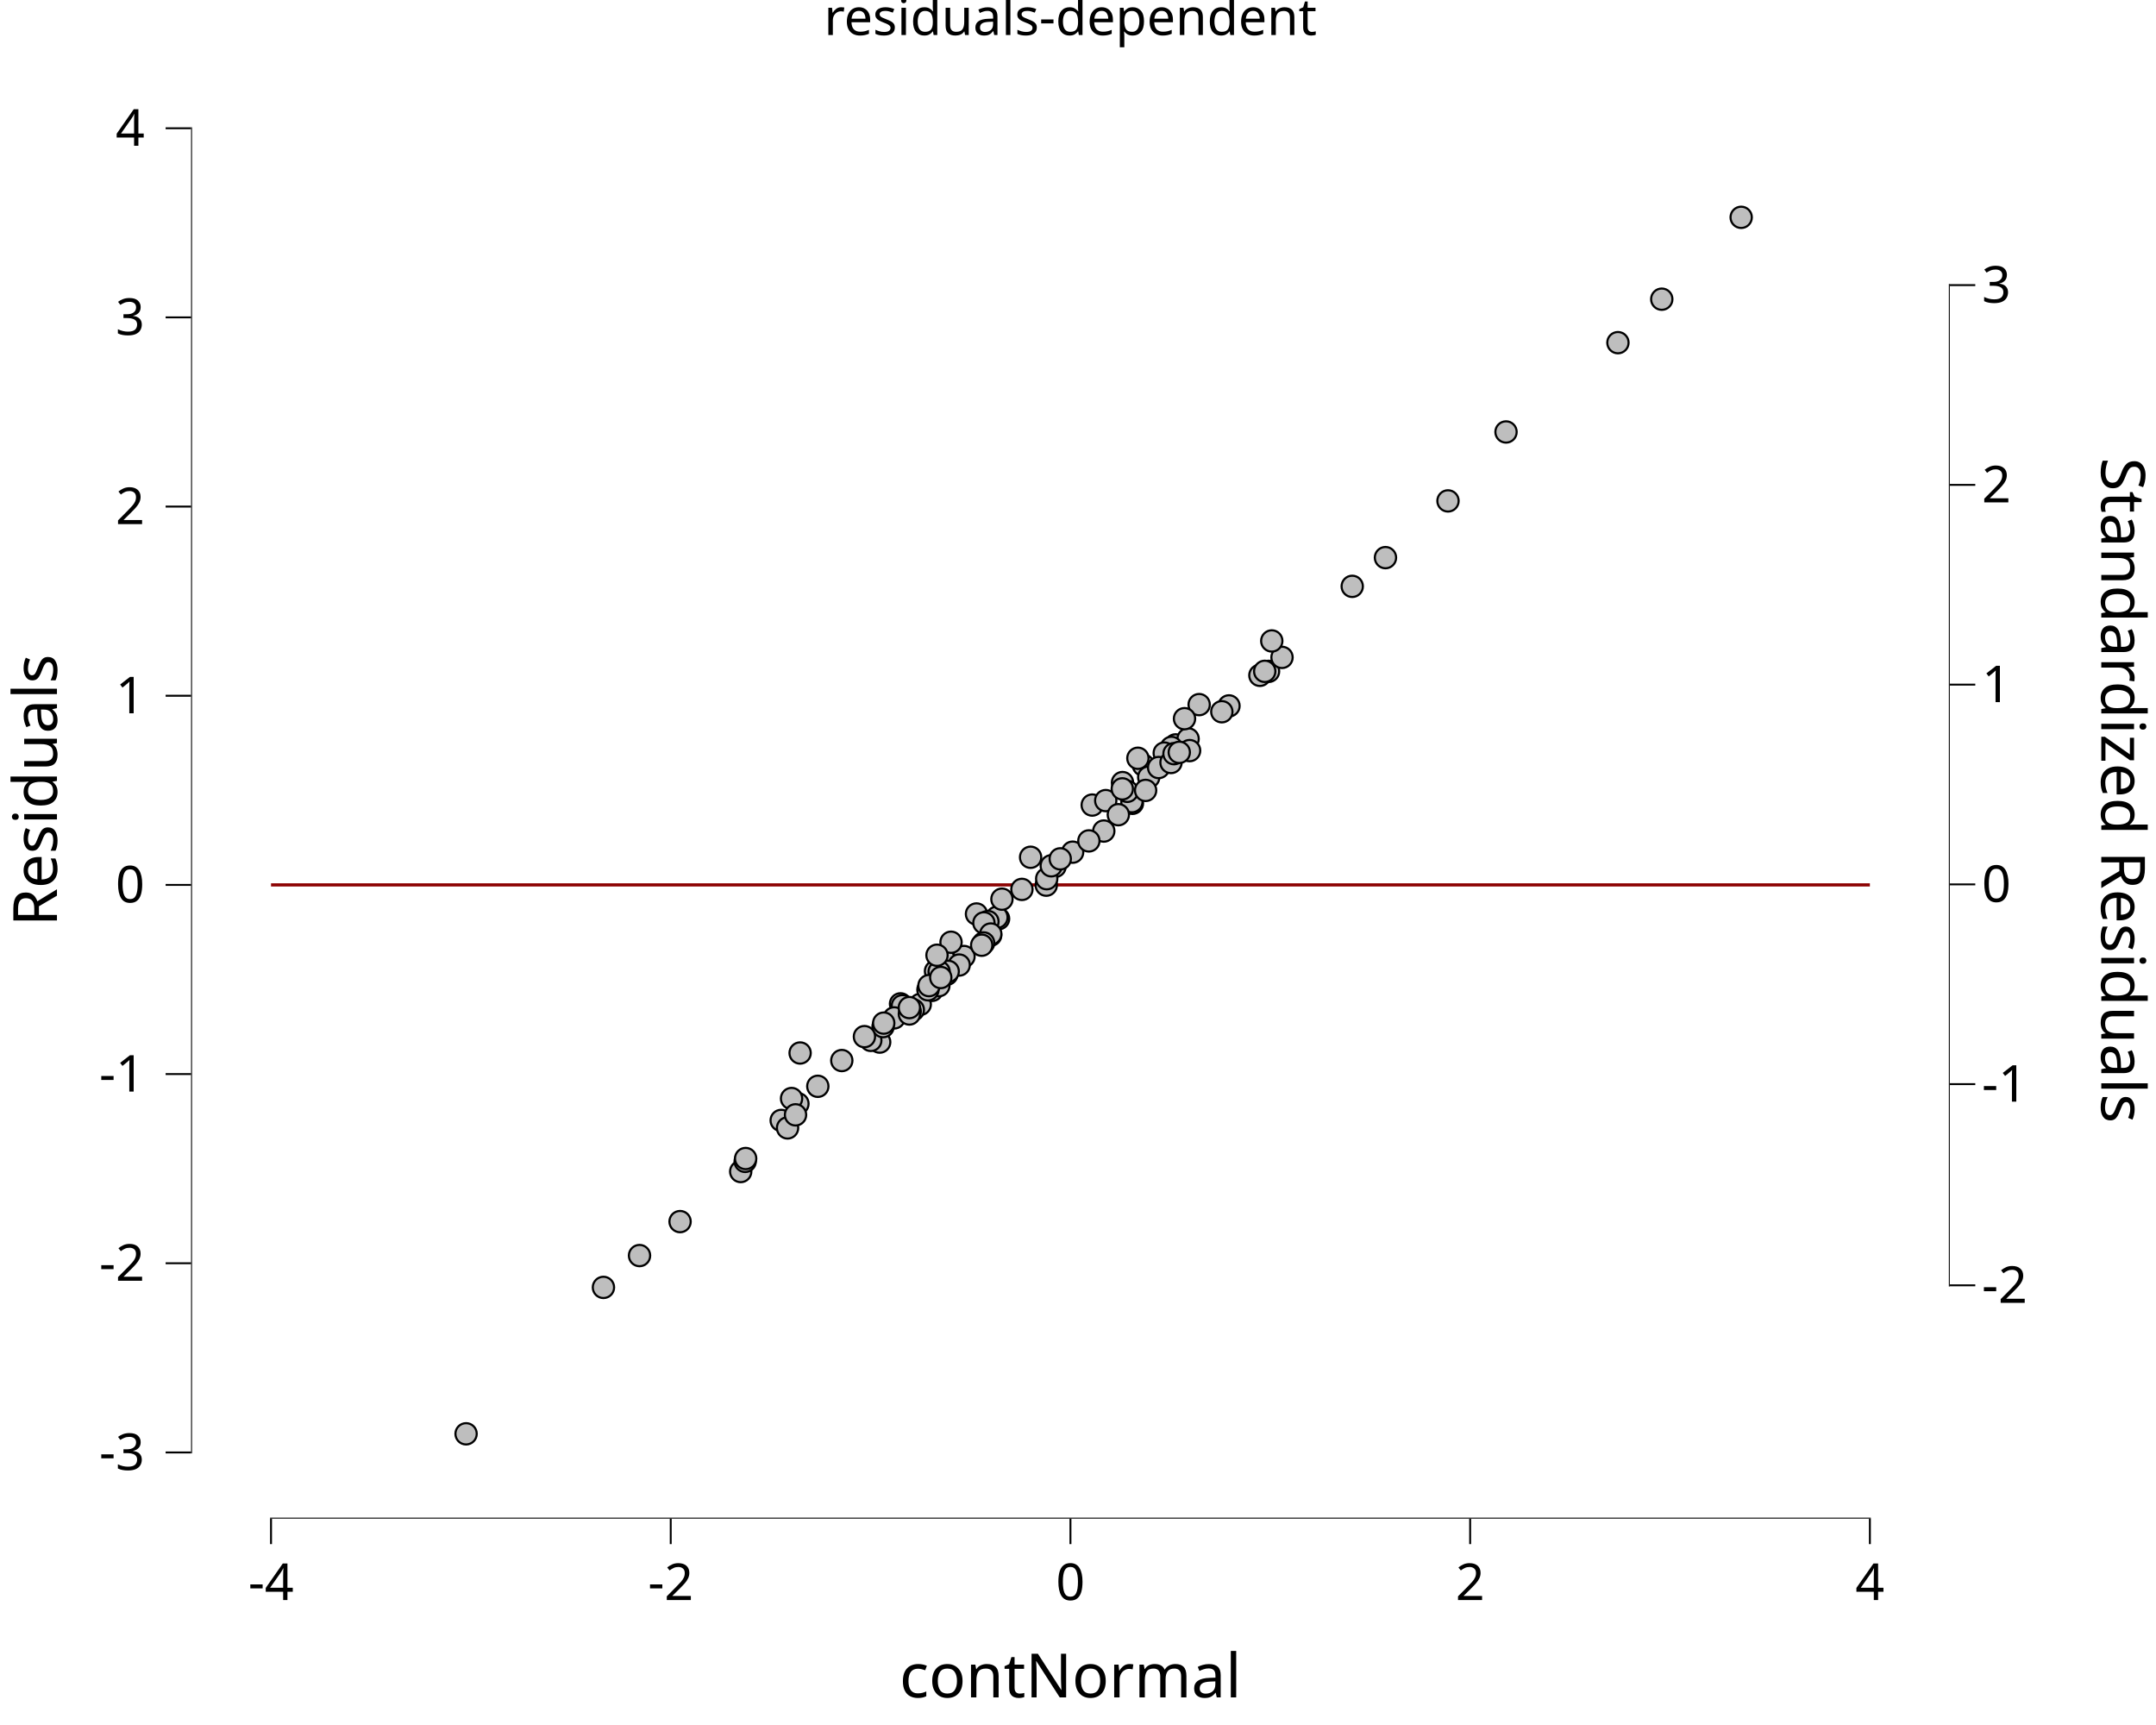
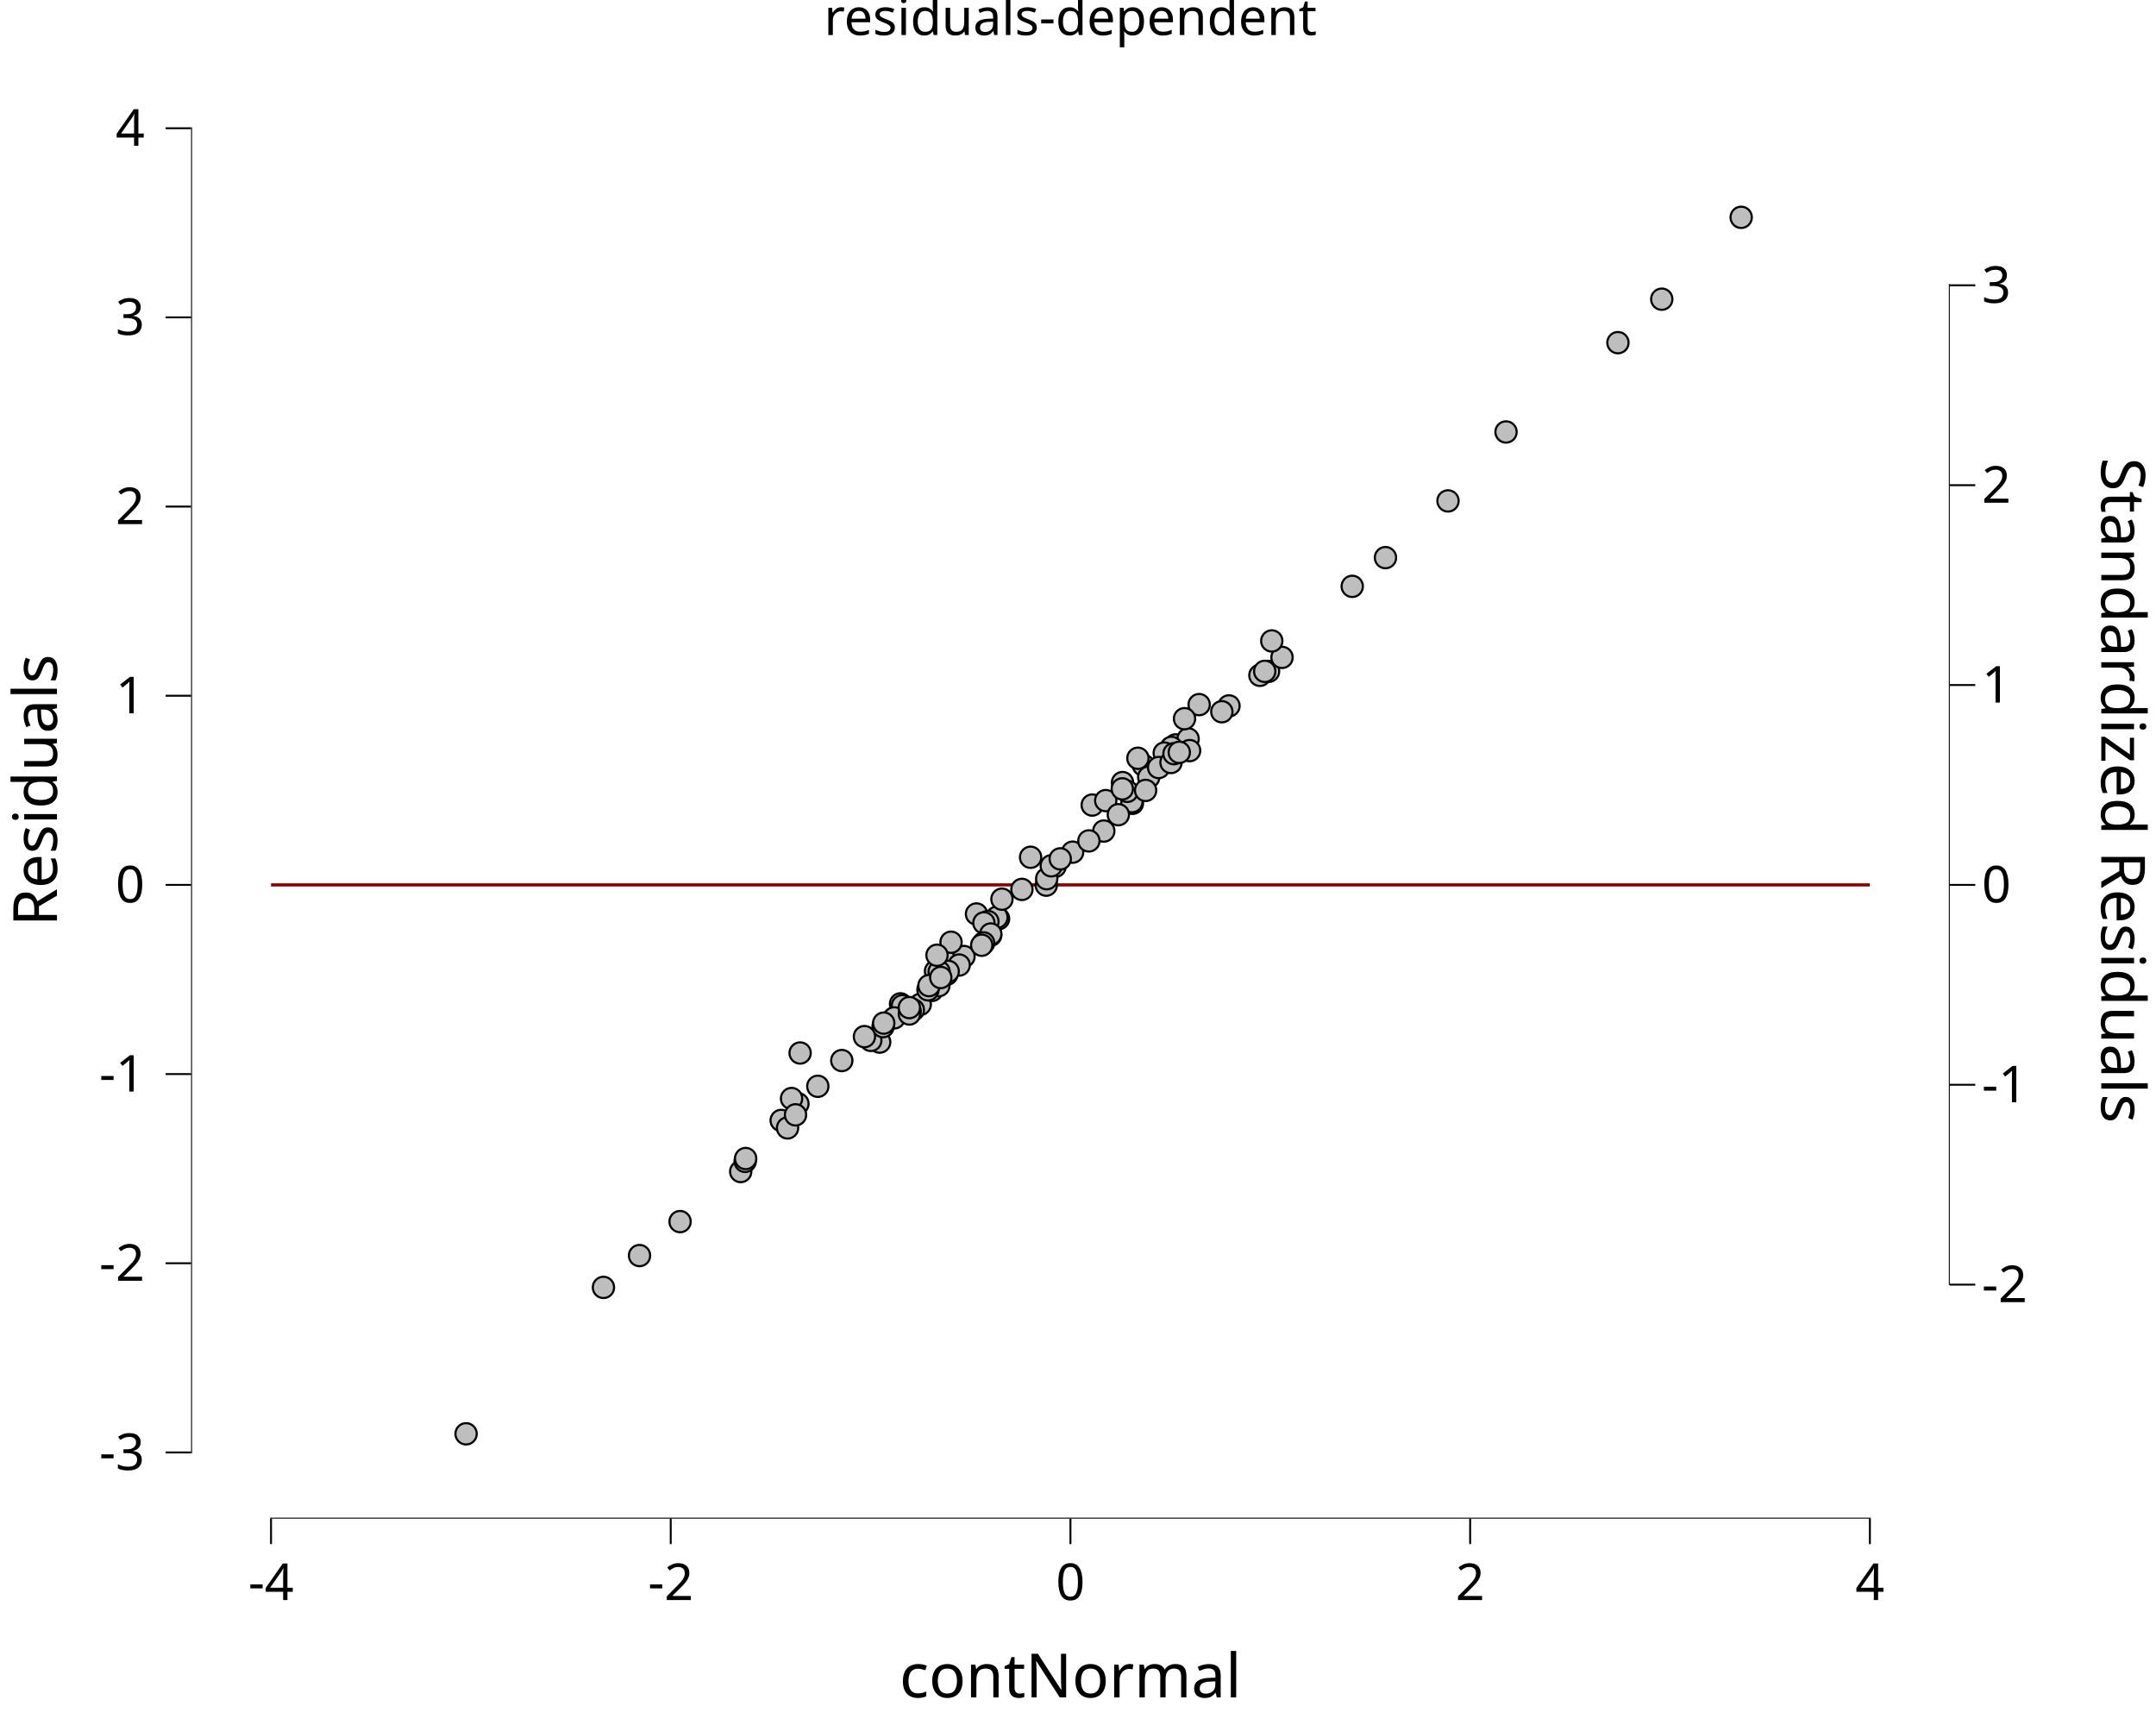
<svg xmlns="http://www.w3.org/2000/svg" class="svglite" data-engine-version="2.0" width="720.00pt" height="576.00pt" viewBox="0 0 720.00 576.00">
  <defs>
    <style type="text/css">
    .svglite line, .svglite polyline, .svglite polygon, .svglite path, .svglite rect, .svglite circle {
      fill: none;
      stroke: #000000;
      stroke-linecap: round;
      stroke-linejoin: round;
      stroke-miterlimit: 10.00;
    }
  </style>
  </defs>
  <rect width="100%" height="100%" style="stroke: none; fill: #FFFFFF;" />
  <defs>
    <clipPath id="cpMC4wMHw3MjAuMDB8MC4wMHw1NzYuMDA=">
      <rect x="0.00" y="0.00" width="720.00" height="576.00" />
    </clipPath>
  </defs>
  <g clip-path="url(#cpMC4wMHw3MjAuMDB8MC4wMHw1NzYuMDA=)">
    <rect x="0.00" y="0.00" width="720.00" height="576.00" style="stroke-width: 10.67; stroke: none;" />
  </g>
  <defs>
    <clipPath id="cpNjMuODF8NjUxLjE0fDIwLjcxfDUwNy4wOQ==">
      <rect x="63.81" y="20.71" width="587.33" height="486.39" />
    </clipPath>
  </defs>
  <g clip-path="url(#cpNjMuODF8NjUxLjE0fDIwLjcxfDUwNy4wOQ==)">
    <rect x="63.81" y="20.71" width="587.33" height="486.39" style="stroke-width: 10.67; stroke: none;" />
    <polyline points="90.51,295.48 624.45,295.48 " style="stroke-width: 1.07; stroke: #8B0000; stroke-linecap: butt;" />
    <circle cx="423.63" cy="224.18" r="3.56" style="stroke-width: 0.71; fill: #BEBEBE;" />
    <circle cx="227.11" cy="407.91" r="3.56" style="stroke-width: 0.71; fill: #BEBEBE;" />
    <circle cx="462.68" cy="186.20" r="3.56" style="stroke-width: 0.71; fill: #BEBEBE;" />
    <circle cx="420.74" cy="225.50" r="3.56" style="stroke-width: 0.71; fill: #BEBEBE;" />
    <circle cx="321.93" cy="319.39" r="3.56" style="stroke-width: 0.71; fill: #BEBEBE;" />
    <circle cx="266.47" cy="368.55" r="3.56" style="stroke-width: 0.71; fill: #BEBEBE;" />
    <circle cx="313.76" cy="326.23" r="3.56" style="stroke-width: 0.71; fill: #BEBEBE;" />
    <circle cx="307.32" cy="335.38" r="3.56" style="stroke-width: 0.71; fill: #BEBEBE;" />
    <circle cx="378.18" cy="268.24" r="3.56" style="stroke-width: 0.71; fill: #BEBEBE;" />
    <circle cx="312.41" cy="324.29" r="3.56" style="stroke-width: 0.71; fill: #BEBEBE;" />
    <circle cx="381.83" cy="255.49" r="3.56" style="stroke-width: 0.71; fill: #BEBEBE;" />
    <circle cx="392.58" cy="248.73" r="3.56" style="stroke-width: 0.71; fill: #BEBEBE;" />
    <circle cx="293.77" cy="347.97" r="3.56" style="stroke-width: 0.71; fill: #BEBEBE;" />
    <circle cx="330.84" cy="312.27" r="3.56" style="stroke-width: 0.71; fill: #BEBEBE;" />
    <circle cx="201.52" cy="429.88" r="3.56" style="stroke-width: 0.71; fill: #BEBEBE;" />
    <circle cx="315.24" cy="320.25" r="3.56" style="stroke-width: 0.71; fill: #BEBEBE;" />
    <circle cx="396.77" cy="246.72" r="3.56" style="stroke-width: 0.71; fill: #BEBEBE;" />
    <circle cx="383.62" cy="259.52" r="3.56" style="stroke-width: 0.71; fill: #BEBEBE;" />
    <circle cx="273.11" cy="362.73" r="3.56" style="stroke-width: 0.71; fill: #BEBEBE;" />
    <circle cx="428.13" cy="219.51" r="3.56" style="stroke-width: 0.71; fill: #BEBEBE;" />
    <circle cx="300.73" cy="335.20" r="3.56" style="stroke-width: 0.71; fill: #BEBEBE;" />
    <circle cx="333.48" cy="306.77" r="3.56" style="stroke-width: 0.71; fill: #BEBEBE;" />
    <circle cx="364.75" cy="268.82" r="3.56" style="stroke-width: 0.71; fill: #BEBEBE;" />
    <circle cx="358.21" cy="284.55" r="3.56" style="stroke-width: 0.71; fill: #BEBEBE;" />
    <circle cx="540.31" cy="114.42" r="3.56" style="stroke-width: 0.71; fill: #BEBEBE;" />
    <circle cx="317.60" cy="314.62" r="3.56" style="stroke-width: 0.71; fill: #BEBEBE;" />
    <circle cx="326.10" cy="305.19" r="3.56" style="stroke-width: 0.71; fill: #BEBEBE;" />
    <circle cx="260.88" cy="374.13" r="3.56" style="stroke-width: 0.71; fill: #BEBEBE;" />
    <circle cx="391.19" cy="249.57" r="3.56" style="stroke-width: 0.71; fill: #BEBEBE;" />
    <circle cx="378.00" cy="267.68" r="3.56" style="stroke-width: 0.71; fill: #BEBEBE;" />
    <circle cx="264.34" cy="366.81" r="3.56" style="stroke-width: 0.71; fill: #BEBEBE;" />
    <circle cx="332.92" cy="306.30" r="3.56" style="stroke-width: 0.71; fill: #BEBEBE;" />
    <circle cx="410.42" cy="235.71" r="3.56" style="stroke-width: 0.71; fill: #BEBEBE;" />
    <circle cx="397.27" cy="250.64" r="3.56" style="stroke-width: 0.71; fill: #BEBEBE;" />
    <circle cx="320.31" cy="322.24" r="3.56" style="stroke-width: 0.71; fill: #BEBEBE;" />
    <circle cx="400.46" cy="235.28" r="3.56" style="stroke-width: 0.71; fill: #BEBEBE;" />
    <circle cx="341.27" cy="296.98" r="3.56" style="stroke-width: 0.71; fill: #BEBEBE;" />
    <circle cx="451.58" cy="195.79" r="3.56" style="stroke-width: 0.71; fill: #BEBEBE;" />
    <circle cx="334.60" cy="300.24" r="3.56" style="stroke-width: 0.71; fill: #BEBEBE;" />
    <circle cx="316.21" cy="325.31" r="3.56" style="stroke-width: 0.71; fill: #BEBEBE;" />
    <circle cx="311.25" cy="330.70" r="3.56" style="stroke-width: 0.71; fill: #BEBEBE;" />
    <circle cx="263.01" cy="376.63" r="3.56" style="stroke-width: 0.71; fill: #BEBEBE;" />
    <circle cx="305.01" cy="337.22" r="3.56" style="stroke-width: 0.71; fill: #BEBEBE;" />
    <circle cx="301.35" cy="335.84" r="3.56" style="stroke-width: 0.71; fill: #BEBEBE;" />
    <circle cx="290.80" cy="347.40" r="3.56" style="stroke-width: 0.71; fill: #BEBEBE;" />
    <circle cx="424.71" cy="214.02" r="3.56" style="stroke-width: 0.71; fill: #BEBEBE;" />
    <circle cx="316.65" cy="324.36" r="3.56" style="stroke-width: 0.71; fill: #BEBEBE;" />
    <circle cx="388.80" cy="251.46" r="3.56" style="stroke-width: 0.71; fill: #BEBEBE;" />
    <circle cx="155.65" cy="478.77" r="3.56" style="stroke-width: 0.71; fill: #BEBEBE;" />
    <circle cx="368.61" cy="277.50" r="3.56" style="stroke-width: 0.71; fill: #BEBEBE;" />
    <circle cx="313.54" cy="329.12" r="3.56" style="stroke-width: 0.71; fill: #BEBEBE;" />
    <circle cx="247.36" cy="391.19" r="3.56" style="stroke-width: 0.71; fill: #BEBEBE;" />
    <circle cx="408.03" cy="237.66" r="3.56" style="stroke-width: 0.71; fill: #BEBEBE;" />
    <circle cx="329.92" cy="307.72" r="3.56" style="stroke-width: 0.71; fill: #BEBEBE;" />
    <circle cx="581.47" cy="72.57" r="3.56" style="stroke-width: 0.71; fill: #BEBEBE;" />
    <circle cx="313.63" cy="324.50" r="3.56" style="stroke-width: 0.71; fill: #BEBEBE;" />
    <circle cx="374.86" cy="261.31" r="3.56" style="stroke-width: 0.71; fill: #BEBEBE;" />
    <circle cx="363.63" cy="280.79" r="3.56" style="stroke-width: 0.71; fill: #BEBEBE;" />
    <circle cx="352.35" cy="289.32" r="3.56" style="stroke-width: 0.71; fill: #BEBEBE;" />
    <circle cx="376.45" cy="264.24" r="3.56" style="stroke-width: 0.71; fill: #BEBEBE;" />
    <circle cx="422.36" cy="224.17" r="3.56" style="stroke-width: 0.71; fill: #BEBEBE;" />
    <circle cx="265.67" cy="372.26" r="3.56" style="stroke-width: 0.71; fill: #BEBEBE;" />
    <circle cx="248.85" cy="387.80" r="3.56" style="stroke-width: 0.71; fill: #BEBEBE;" />
    <circle cx="502.94" cy="144.24" r="3.56" style="stroke-width: 0.71; fill: #BEBEBE;" />
    <circle cx="382.58" cy="263.93" r="3.56" style="stroke-width: 0.71; fill: #BEBEBE;" />
    <circle cx="281.12" cy="354.13" r="3.56" style="stroke-width: 0.71; fill: #BEBEBE;" />
    <circle cx="483.56" cy="167.26" r="3.56" style="stroke-width: 0.71; fill: #BEBEBE;" />
    <circle cx="369.26" cy="267.33" r="3.56" style="stroke-width: 0.71; fill: #BEBEBE;" />
    <circle cx="312.91" cy="318.96" r="3.56" style="stroke-width: 0.71; fill: #BEBEBE;" />
    <circle cx="395.57" cy="239.98" r="3.56" style="stroke-width: 0.71; fill: #BEBEBE;" />
    <circle cx="298.62" cy="339.89" r="3.56" style="stroke-width: 0.71; fill: #BEBEBE;" />
    <circle cx="303.96" cy="337.70" r="3.56" style="stroke-width: 0.71; fill: #BEBEBE;" />
    <circle cx="349.40" cy="295.57" r="3.56" style="stroke-width: 0.71; fill: #BEBEBE;" />
    <circle cx="294.90" cy="342.80" r="3.56" style="stroke-width: 0.71; fill: #BEBEBE;" />
    <circle cx="213.57" cy="419.25" r="3.56" style="stroke-width: 0.71; fill: #BEBEBE;" />
    <circle cx="386.93" cy="256.29" r="3.56" style="stroke-width: 0.71; fill: #BEBEBE;" />
    <circle cx="309.89" cy="330.50" r="3.56" style="stroke-width: 0.71; fill: #BEBEBE;" />
    <circle cx="391.06" cy="254.61" r="3.56" style="stroke-width: 0.71; fill: #BEBEBE;" />
    <circle cx="267.20" cy="351.61" r="3.56" style="stroke-width: 0.71; fill: #BEBEBE;" />
    <circle cx="374.79" cy="263.41" r="3.56" style="stroke-width: 0.71; fill: #BEBEBE;" />
    <circle cx="295.12" cy="341.63" r="3.56" style="stroke-width: 0.71; fill: #BEBEBE;" />
    <circle cx="392.06" cy="251.66" r="3.56" style="stroke-width: 0.71; fill: #BEBEBE;" />
    <circle cx="554.95" cy="99.90" r="3.56" style="stroke-width: 0.71; fill: #BEBEBE;" />
    <circle cx="349.55" cy="293.41" r="3.56" style="stroke-width: 0.71; fill: #BEBEBE;" />
    <circle cx="303.69" cy="338.59" r="3.56" style="stroke-width: 0.71; fill: #BEBEBE;" />
    <circle cx="351.07" cy="289.10" r="3.56" style="stroke-width: 0.71; fill: #BEBEBE;" />
    <circle cx="373.47" cy="272.04" r="3.56" style="stroke-width: 0.71; fill: #BEBEBE;" />
    <circle cx="344.17" cy="286.25" r="3.56" style="stroke-width: 0.71; fill: #BEBEBE;" />
    <circle cx="303.68" cy="336.45" r="3.56" style="stroke-width: 0.71; fill: #BEBEBE;" />
    <circle cx="310.23" cy="329.11" r="3.56" style="stroke-width: 0.71; fill: #BEBEBE;" />
    <circle cx="249.01" cy="386.85" r="3.56" style="stroke-width: 0.71; fill: #BEBEBE;" />
    <circle cx="314.17" cy="326.41" r="3.56" style="stroke-width: 0.71; fill: #BEBEBE;" />
    <circle cx="354.07" cy="286.78" r="3.56" style="stroke-width: 0.71; fill: #BEBEBE;" />
    <circle cx="328.58" cy="308.17" r="3.56" style="stroke-width: 0.71; fill: #BEBEBE;" />
    <circle cx="330.87" cy="311.88" r="3.56" style="stroke-width: 0.71; fill: #BEBEBE;" />
    <circle cx="380.00" cy="253.19" r="3.56" style="stroke-width: 0.71; fill: #BEBEBE;" />
    <circle cx="328.48" cy="314.86" r="3.56" style="stroke-width: 0.71; fill: #BEBEBE;" />
    <circle cx="327.84" cy="315.62" r="3.56" style="stroke-width: 0.71; fill: #BEBEBE;" />
    <circle cx="288.68" cy="346.14" r="3.56" style="stroke-width: 0.71; fill: #BEBEBE;" />
    <circle cx="393.82" cy="251.22" r="3.56" style="stroke-width: 0.71; fill: #BEBEBE;" />
    <line x1="90.19" y1="507.09" x2="624.76" y2="507.09" style="stroke-width: 0.64; stroke-linecap: butt;" />
    <line x1="63.81" y1="485.30" x2="63.81" y2="42.50" style="stroke-width: 0.64; stroke-linecap: butt;" />
-     <line x1="651.14" y1="429.59" x2="651.14" y2="94.81" style="stroke-width: 0.64; stroke-linecap: butt;" />
+     <line x1="651.14" y1="429.10" x2="651.14" y2="94.81" style="stroke-width: 0.64; stroke-linecap: butt;" />
    <rect x="63.81" y="20.71" width="587.33" height="486.39" style="stroke-width: 0.00; stroke: none;" />
  </g>
  <g clip-path="url(#cpMC4wMHw3MjAuMDB8MC4wMHw1NzYuMDA=)">
    <polyline points="63.81,507.09 63.81,20.71 " style="stroke-width: 0.00; stroke: none; stroke-linecap: butt;" />
    <text x="48.33" y="490.84" text-anchor="end" style="font-size: 17.00px; font-family: sans;" textLength="15.12px" lengthAdjust="spacingAndGlyphs">-3</text>
    <text x="48.33" y="427.67" text-anchor="end" style="font-size: 17.00px; font-family: sans;" textLength="15.12px" lengthAdjust="spacingAndGlyphs">-2</text>
    <text x="48.33" y="364.50" text-anchor="end" style="font-size: 17.00px; font-family: sans;" textLength="15.12px" lengthAdjust="spacingAndGlyphs">-1</text>
    <text x="48.33" y="301.33" text-anchor="end" style="font-size: 17.00px; font-family: sans;" textLength="9.46px" lengthAdjust="spacingAndGlyphs">0</text>
    <text x="48.33" y="238.17" text-anchor="end" style="font-size: 17.00px; font-family: sans;" textLength="9.46px" lengthAdjust="spacingAndGlyphs">1</text>
    <text x="48.33" y="175.00" text-anchor="end" style="font-size: 17.00px; font-family: sans;" textLength="9.46px" lengthAdjust="spacingAndGlyphs">2</text>
    <text x="48.33" y="111.83" text-anchor="end" style="font-size: 17.00px; font-family: sans;" textLength="9.46px" lengthAdjust="spacingAndGlyphs">3</text>
    <text x="48.33" y="48.67" text-anchor="end" style="font-size: 17.00px; font-family: sans;" textLength="9.46px" lengthAdjust="spacingAndGlyphs">4</text>
    <polyline points="55.31,484.99 63.81,484.99 " style="stroke-width: 0.64; stroke-linecap: butt;" />
    <polyline points="55.31,421.82 63.81,421.82 " style="stroke-width: 0.64; stroke-linecap: butt;" />
    <polyline points="55.31,358.65 63.81,358.65 " style="stroke-width: 0.64; stroke-linecap: butt;" />
    <polyline points="55.31,295.48 63.81,295.48 " style="stroke-width: 0.64; stroke-linecap: butt;" />
    <polyline points="55.31,232.32 63.81,232.32 " style="stroke-width: 0.64; stroke-linecap: butt;" />
    <polyline points="55.31,169.15 63.81,169.15 " style="stroke-width: 0.64; stroke-linecap: butt;" />
    <polyline points="55.31,105.98 63.81,105.98 " style="stroke-width: 0.64; stroke-linecap: butt;" />
    <polyline points="55.31,42.82 63.81,42.82 " style="stroke-width: 0.64; stroke-linecap: butt;" />
    <polyline points="651.14,507.09 651.14,20.71 " style="stroke-width: 0.00; stroke: none; stroke-linecap: butt;" />
-     <polyline points="651.14,429.19 659.65,429.19 " style="stroke-width: 0.64; stroke-linecap: butt;" />
-     <polyline points="651.14,362.01 659.65,362.01 " style="stroke-width: 0.64; stroke-linecap: butt;" />
-     <polyline points="651.14,295.30 659.65,295.30 " style="stroke-width: 0.64; stroke-linecap: butt;" />
-     <polyline points="651.14,228.60 659.65,228.60 " style="stroke-width: 0.64; stroke-linecap: butt;" />
-     <polyline points="651.14,161.90 659.65,161.90 " style="stroke-width: 0.64; stroke-linecap: butt;" />
-     <polyline points="651.14,95.20 659.65,95.20 " style="stroke-width: 0.64; stroke-linecap: butt;" />
-     <text x="661.84" y="435.04" style="font-size: 17.00px; font-family: sans;" textLength="15.12px" lengthAdjust="spacingAndGlyphs">-2</text>
-     <text x="661.84" y="367.86" style="font-size: 17.00px; font-family: sans;" textLength="15.12px" lengthAdjust="spacingAndGlyphs">-1</text>
-     <text x="661.84" y="301.15" style="font-size: 17.00px; font-family: sans;" textLength="9.46px" lengthAdjust="spacingAndGlyphs">0</text>
-     <text x="661.84" y="234.45" style="font-size: 17.00px; font-family: sans;" textLength="9.46px" lengthAdjust="spacingAndGlyphs">1</text>
-     <text x="661.84" y="167.75" style="font-size: 17.00px; font-family: sans;" textLength="9.46px" lengthAdjust="spacingAndGlyphs">2</text>
-     <text x="661.84" y="101.05" style="font-size: 17.00px; font-family: sans;" textLength="9.46px" lengthAdjust="spacingAndGlyphs">3</text>
+     <polyline points="651.14,428.96 659.65,428.96 " style="stroke-width: 0.64; stroke-linecap: butt;" />
+     <polyline points="651.14,362.22 659.65,362.22 " style="stroke-width: 0.64; stroke-linecap: butt;" />
+     <polyline points="651.14,295.48 659.65,295.48 " style="stroke-width: 0.64; stroke-linecap: butt;" />
+     <polyline points="651.14,228.74 659.65,228.74 " style="stroke-width: 0.64; stroke-linecap: butt;" />
+     <polyline points="651.14,162.01 659.65,162.01 " style="stroke-width: 0.64; stroke-linecap: butt;" />
+     <polyline points="651.14,95.27 659.65,95.27 " style="stroke-width: 0.64; stroke-linecap: butt;" />
+     <text x="661.84" y="434.81" style="font-size: 17.00px; font-family: sans;" textLength="15.12px" lengthAdjust="spacingAndGlyphs">-2</text>
+     <text x="661.84" y="368.07" style="font-size: 17.00px; font-family: sans;" textLength="15.12px" lengthAdjust="spacingAndGlyphs">-1</text>
+     <text x="661.84" y="301.33" style="font-size: 17.00px; font-family: sans;" textLength="9.46px" lengthAdjust="spacingAndGlyphs">0</text>
+     <text x="661.84" y="234.59" style="font-size: 17.00px; font-family: sans;" textLength="9.46px" lengthAdjust="spacingAndGlyphs">1</text>
+     <text x="661.84" y="167.86" style="font-size: 17.00px; font-family: sans;" textLength="9.46px" lengthAdjust="spacingAndGlyphs">2</text>
+     <text x="661.84" y="101.12" style="font-size: 17.00px; font-family: sans;" textLength="9.46px" lengthAdjust="spacingAndGlyphs">3</text>
    <polyline points="63.81,507.09 651.14,507.09 " style="stroke-width: 0.00; stroke: none; stroke-linecap: butt;" />
    <polyline points="90.51,515.60 90.51,507.09 " style="stroke-width: 0.64; stroke-linecap: butt;" />
    <polyline points="223.99,515.60 223.99,507.09 " style="stroke-width: 0.64; stroke-linecap: butt;" />
    <polyline points="357.48,515.60 357.48,507.09 " style="stroke-width: 0.64; stroke-linecap: butt;" />
    <polyline points="490.96,515.60 490.96,507.09 " style="stroke-width: 0.64; stroke-linecap: butt;" />
    <polyline points="624.45,515.60 624.45,507.09 " style="stroke-width: 0.64; stroke-linecap: butt;" />
    <text x="90.51" y="534.27" text-anchor="middle" style="font-size: 17.00px; font-family: sans;" textLength="15.12px" lengthAdjust="spacingAndGlyphs">-4</text>
    <text x="223.99" y="534.27" text-anchor="middle" style="font-size: 17.00px; font-family: sans;" textLength="15.12px" lengthAdjust="spacingAndGlyphs">-2</text>
    <text x="357.48" y="534.27" text-anchor="middle" style="font-size: 17.00px; font-family: sans;" textLength="9.46px" lengthAdjust="spacingAndGlyphs">0</text>
    <text x="490.96" y="534.27" text-anchor="middle" style="font-size: 17.00px; font-family: sans;" textLength="9.46px" lengthAdjust="spacingAndGlyphs">2</text>
    <text x="624.45" y="534.27" text-anchor="middle" style="font-size: 17.00px; font-family: sans;" textLength="9.46px" lengthAdjust="spacingAndGlyphs">4</text>
    <text x="357.48" y="566.78" text-anchor="middle" style="font-size: 20.40px; font-family: sans;" textLength="104.32px" lengthAdjust="spacingAndGlyphs">contNormal</text>
    <text transform="translate(19.02,263.90) rotate(-90)" text-anchor="middle" style="font-size: 20.40px; font-family: sans;" textLength="89.60px" lengthAdjust="spacingAndGlyphs">Residuals</text>
    <text transform="translate(701.73,263.90) rotate(90)" text-anchor="middle" style="font-size: 20.40px; font-family: sans;" textLength="215.50px" lengthAdjust="spacingAndGlyphs">Standardized Residuals</text>
    <text transform="translate(679.69,263.90) rotate(90)" text-anchor="middle" style="font-size: 20.40px; font-family: sans;" textLength="0.00px" lengthAdjust="spacingAndGlyphs" />
    <text x="357.48" y="11.70" text-anchor="middle" style="font-size: 17.00px; font-family: sans;" textLength="154.07px" lengthAdjust="spacingAndGlyphs">residuals-dependent</text>
  </g>
</svg>
